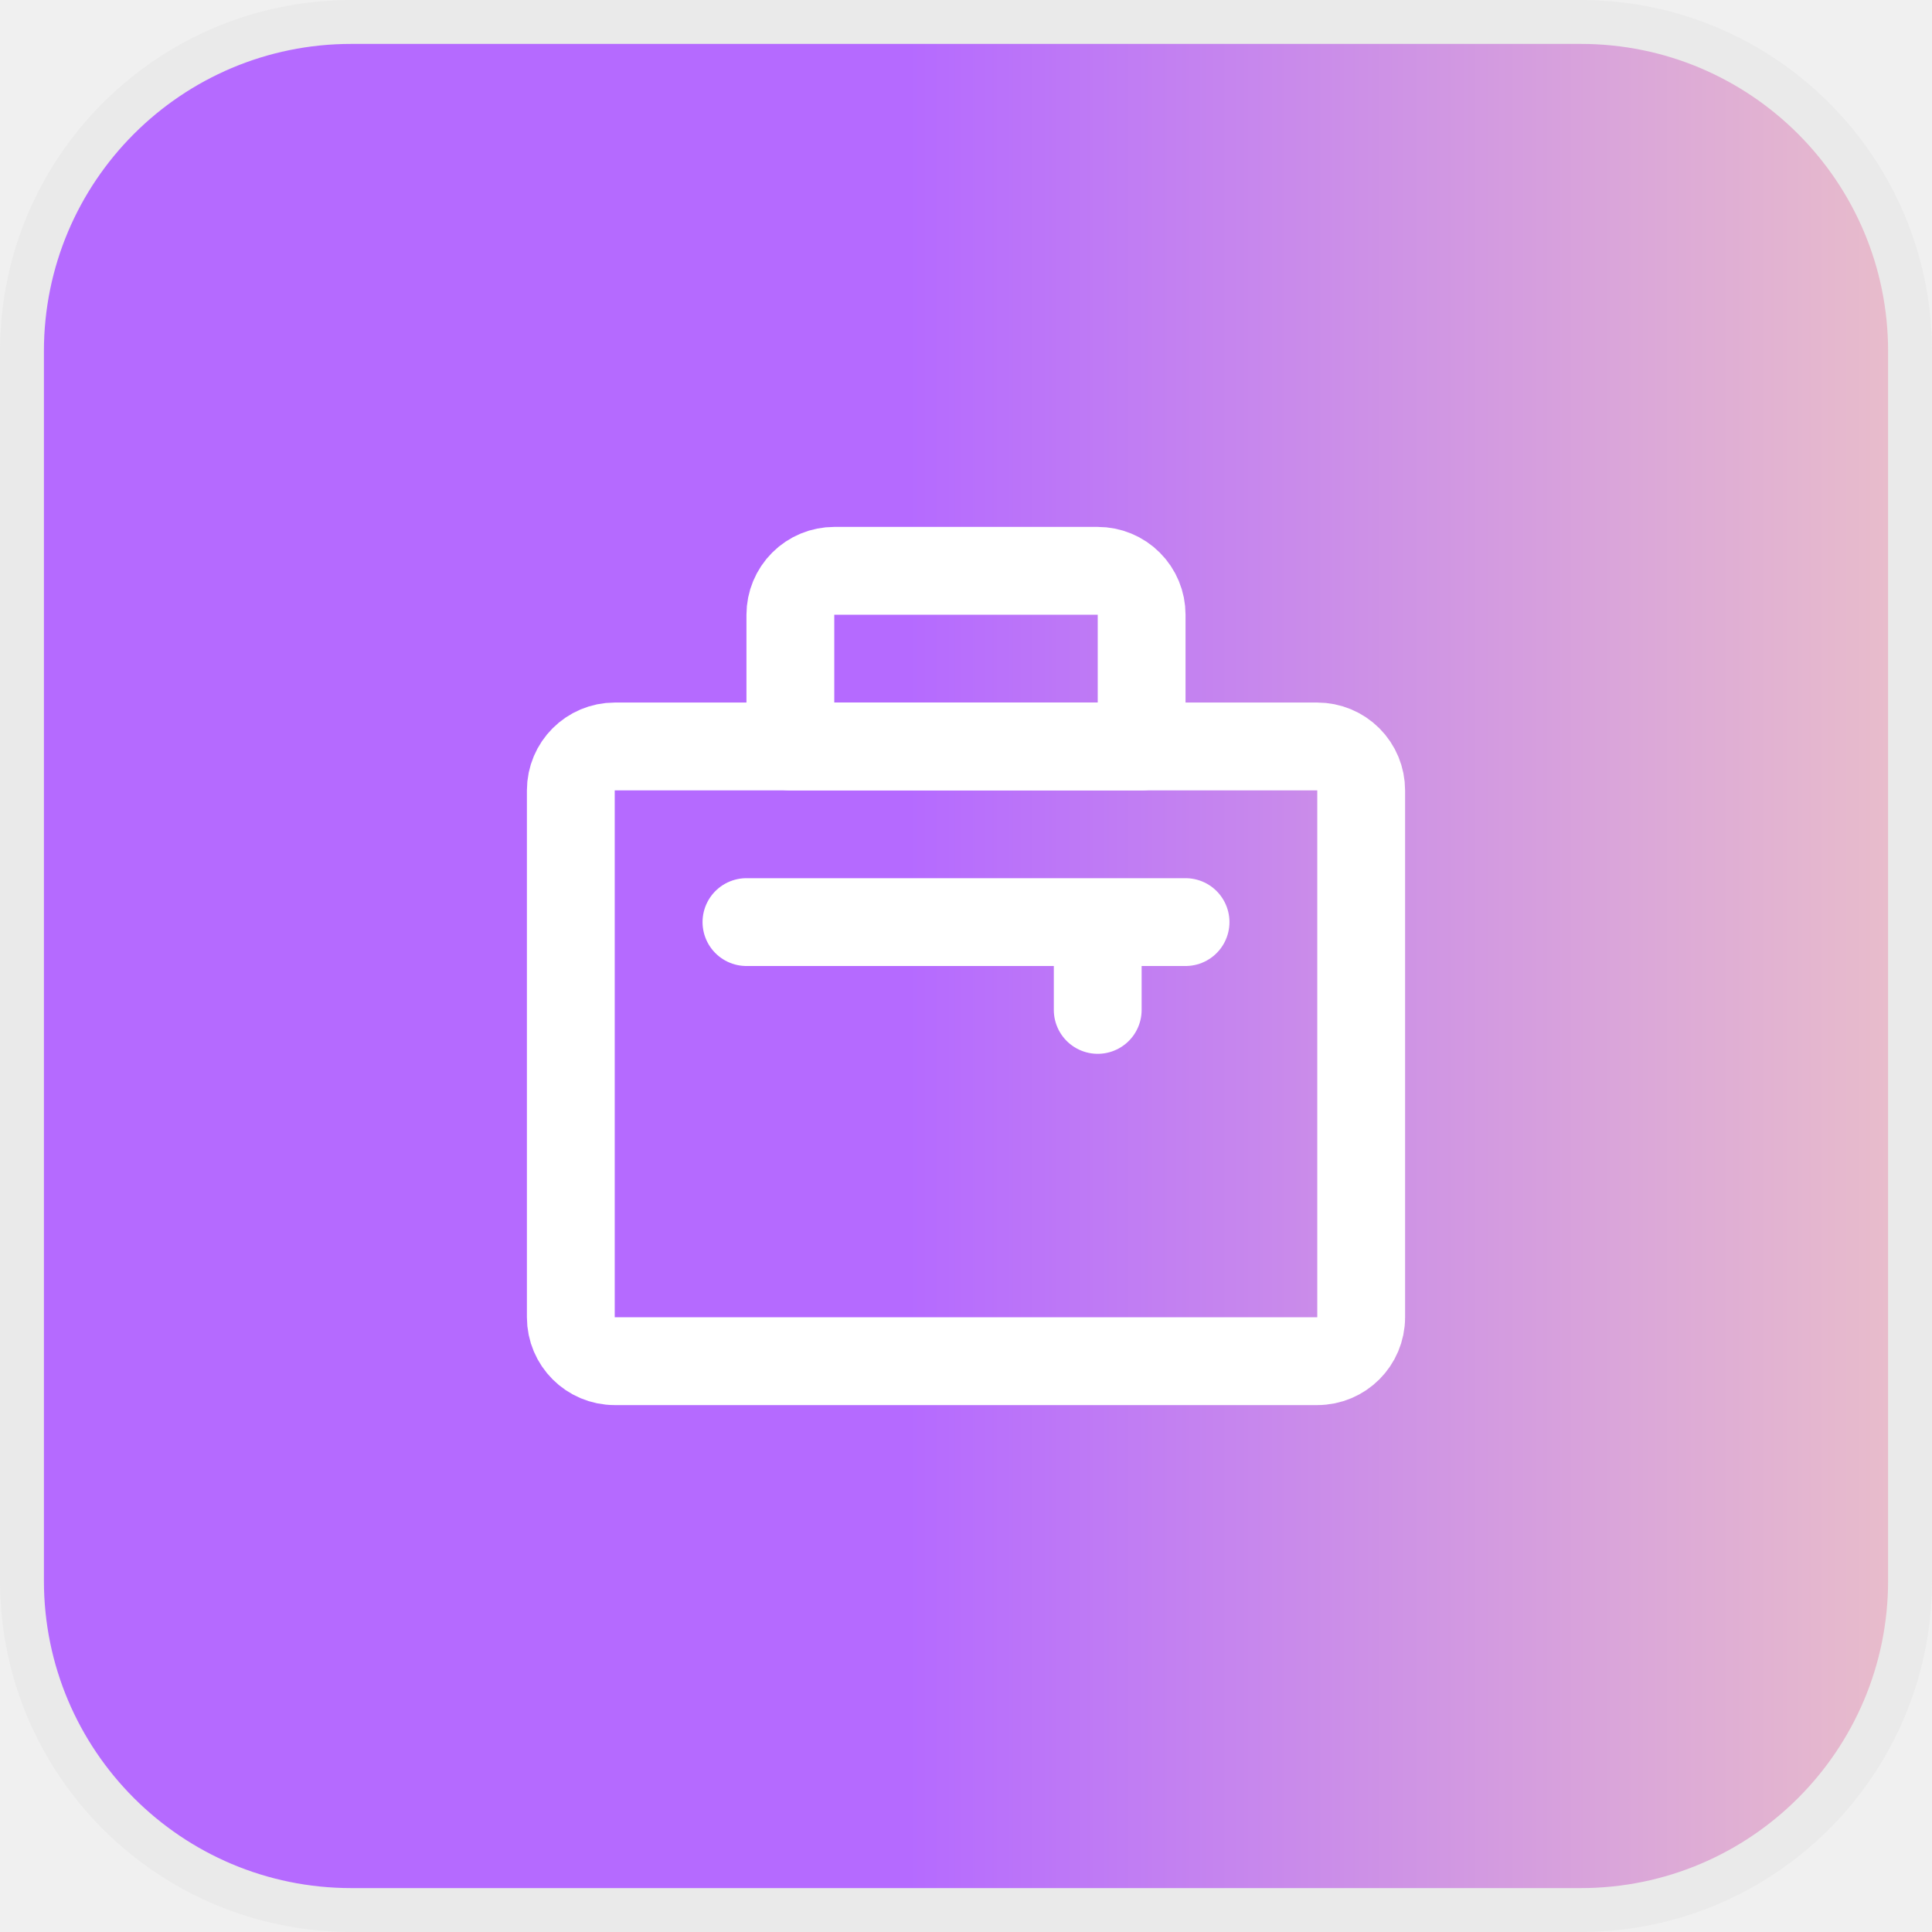
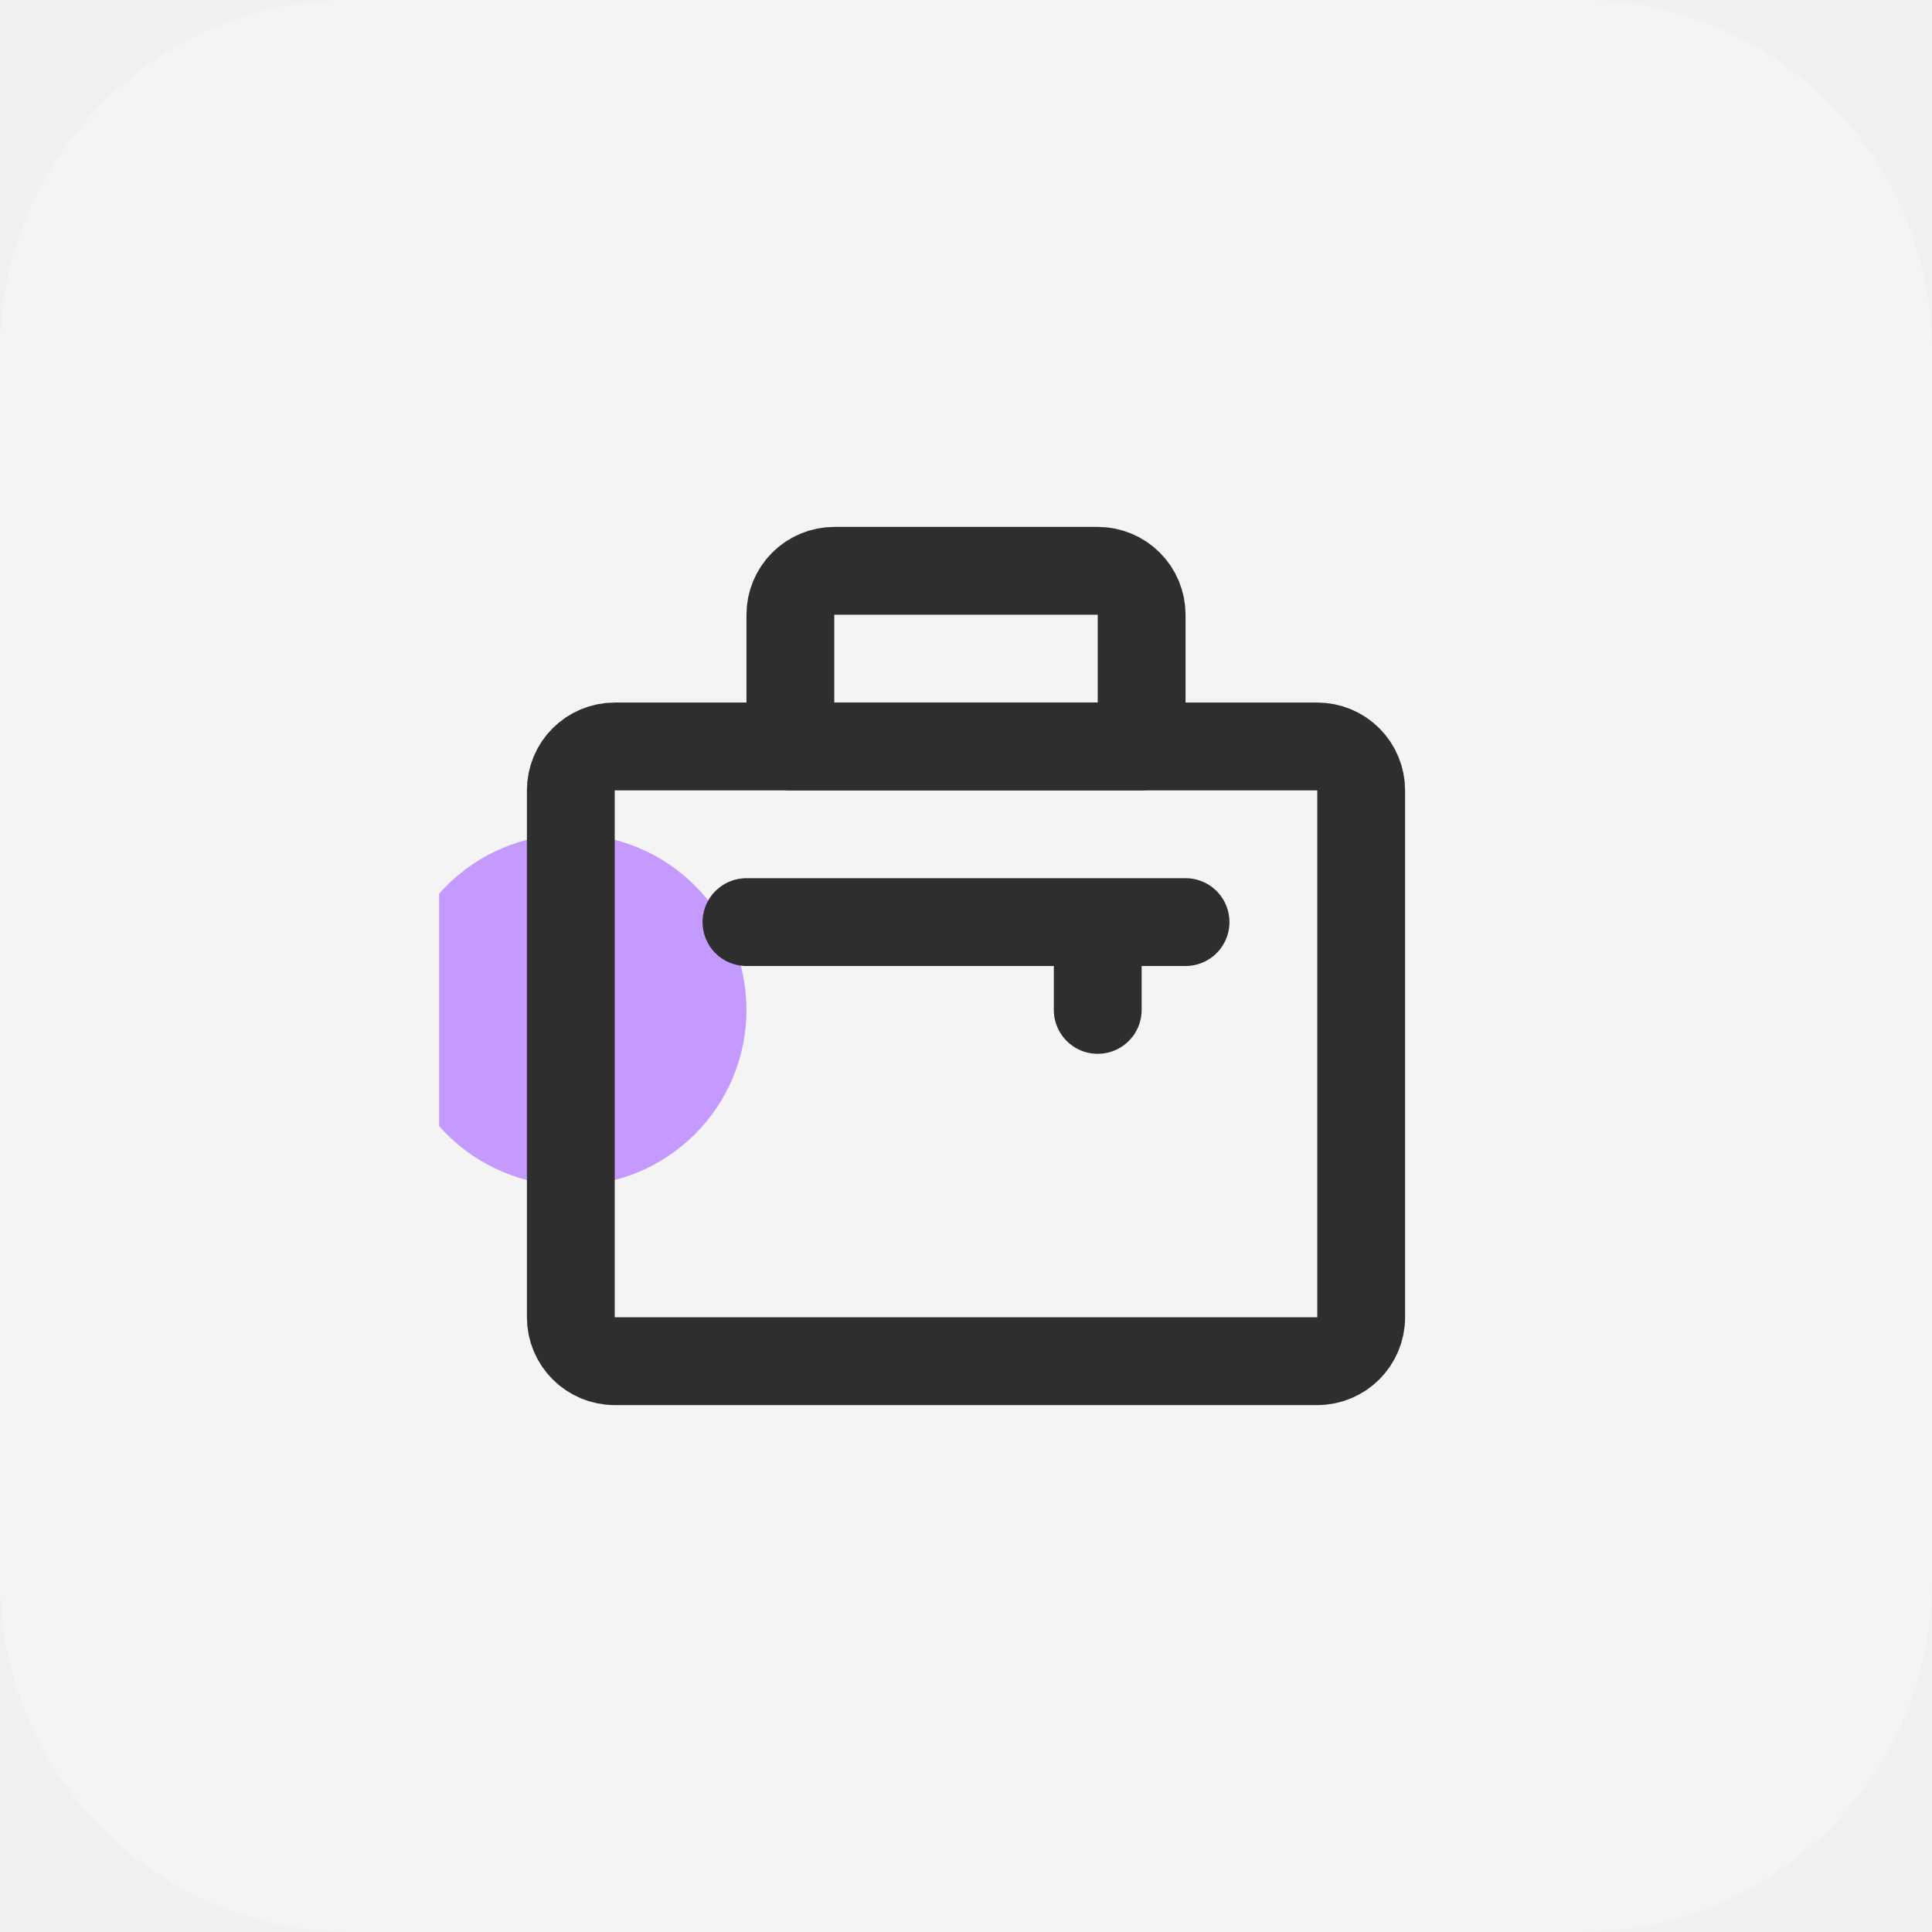
<svg xmlns="http://www.w3.org/2000/svg" width="44" height="44" viewBox="0 0 44 44" fill="none">
-   <rect x="0.5" y="0.5" width="43" height="43" rx="7.5" fill="url(#paint0_linear_853_10736)" stroke="#EAEAEA" />
-   <path d="M25 21V23M27 21H17M26 17H18V14C18 13.735 18.106 13.48 18.293 13.293C18.481 13.105 18.735 13 19 13H25C25.265 13 25.52 13.105 25.707 13.293C25.895 13.48 26 13.735 26 14V17Z" stroke="white" stroke-width="2" stroke-linecap="round" stroke-linejoin="round" />
-   <path d="M31 30V18C31 17.735 30.895 17.481 30.707 17.293C30.52 17.106 30.265 17 30 17H14C13.448 17 13 17.448 13 18V30C13 30.552 13.448 31 14 31H30C30.552 31 31 30.552 31 30Z" stroke="white" stroke-width="2" stroke-linecap="round" stroke-linejoin="round" />
+   <rect width="44" height="44" rx="8" fill="#F4F4F4" />
+   <g clip-path="url(#clip0_4372_24309)">
+     <circle cx="13" cy="23" r="4" fill="#C49AFF" />
+     <path d="M25 21V23M27 21H17M26 17H18V14C18 13.735 18.106 13.48 18.293 13.293C18.481 13.105 18.735 13 19 13H25C25.265 13 25.52 13.105 25.707 13.293C25.895 13.48 26 13.735 26 14V17Z" stroke="#2E2E2E" stroke-width="2" stroke-linecap="round" stroke-linejoin="round" />
+     <path d="M31 30V18C31 17.735 30.895 17.481 30.707 17.293C30.52 17.106 30.265 17 30 17H14C13.448 17 13 17.448 13 18V30C13 30.552 13.448 31 14 31H30C30.552 31 31 30.552 31 30Z" stroke="#2E2E2E" stroke-width="2" stroke-linecap="round" stroke-linejoin="round" />
+   </g>
  <defs>
-     <linearGradient id="paint0_linear_853_10736" x1="-2.337" y1="22" x2="53.075" y2="22" gradientUnits="userSpaceOnUse">
-       <stop stop-color="#B56AFF" />
-       <stop offset="0.415" stop-color="#B56AFF" />
-       <stop offset="1" stop-color="#FFE1B4" />
-     </linearGradient>
+     <clipPath id="clip0_4372_24309">
+       <rect width="24" height="24" fill="white" transform="translate(10 10)" />
+     </clipPath>
  </defs>
</svg>
